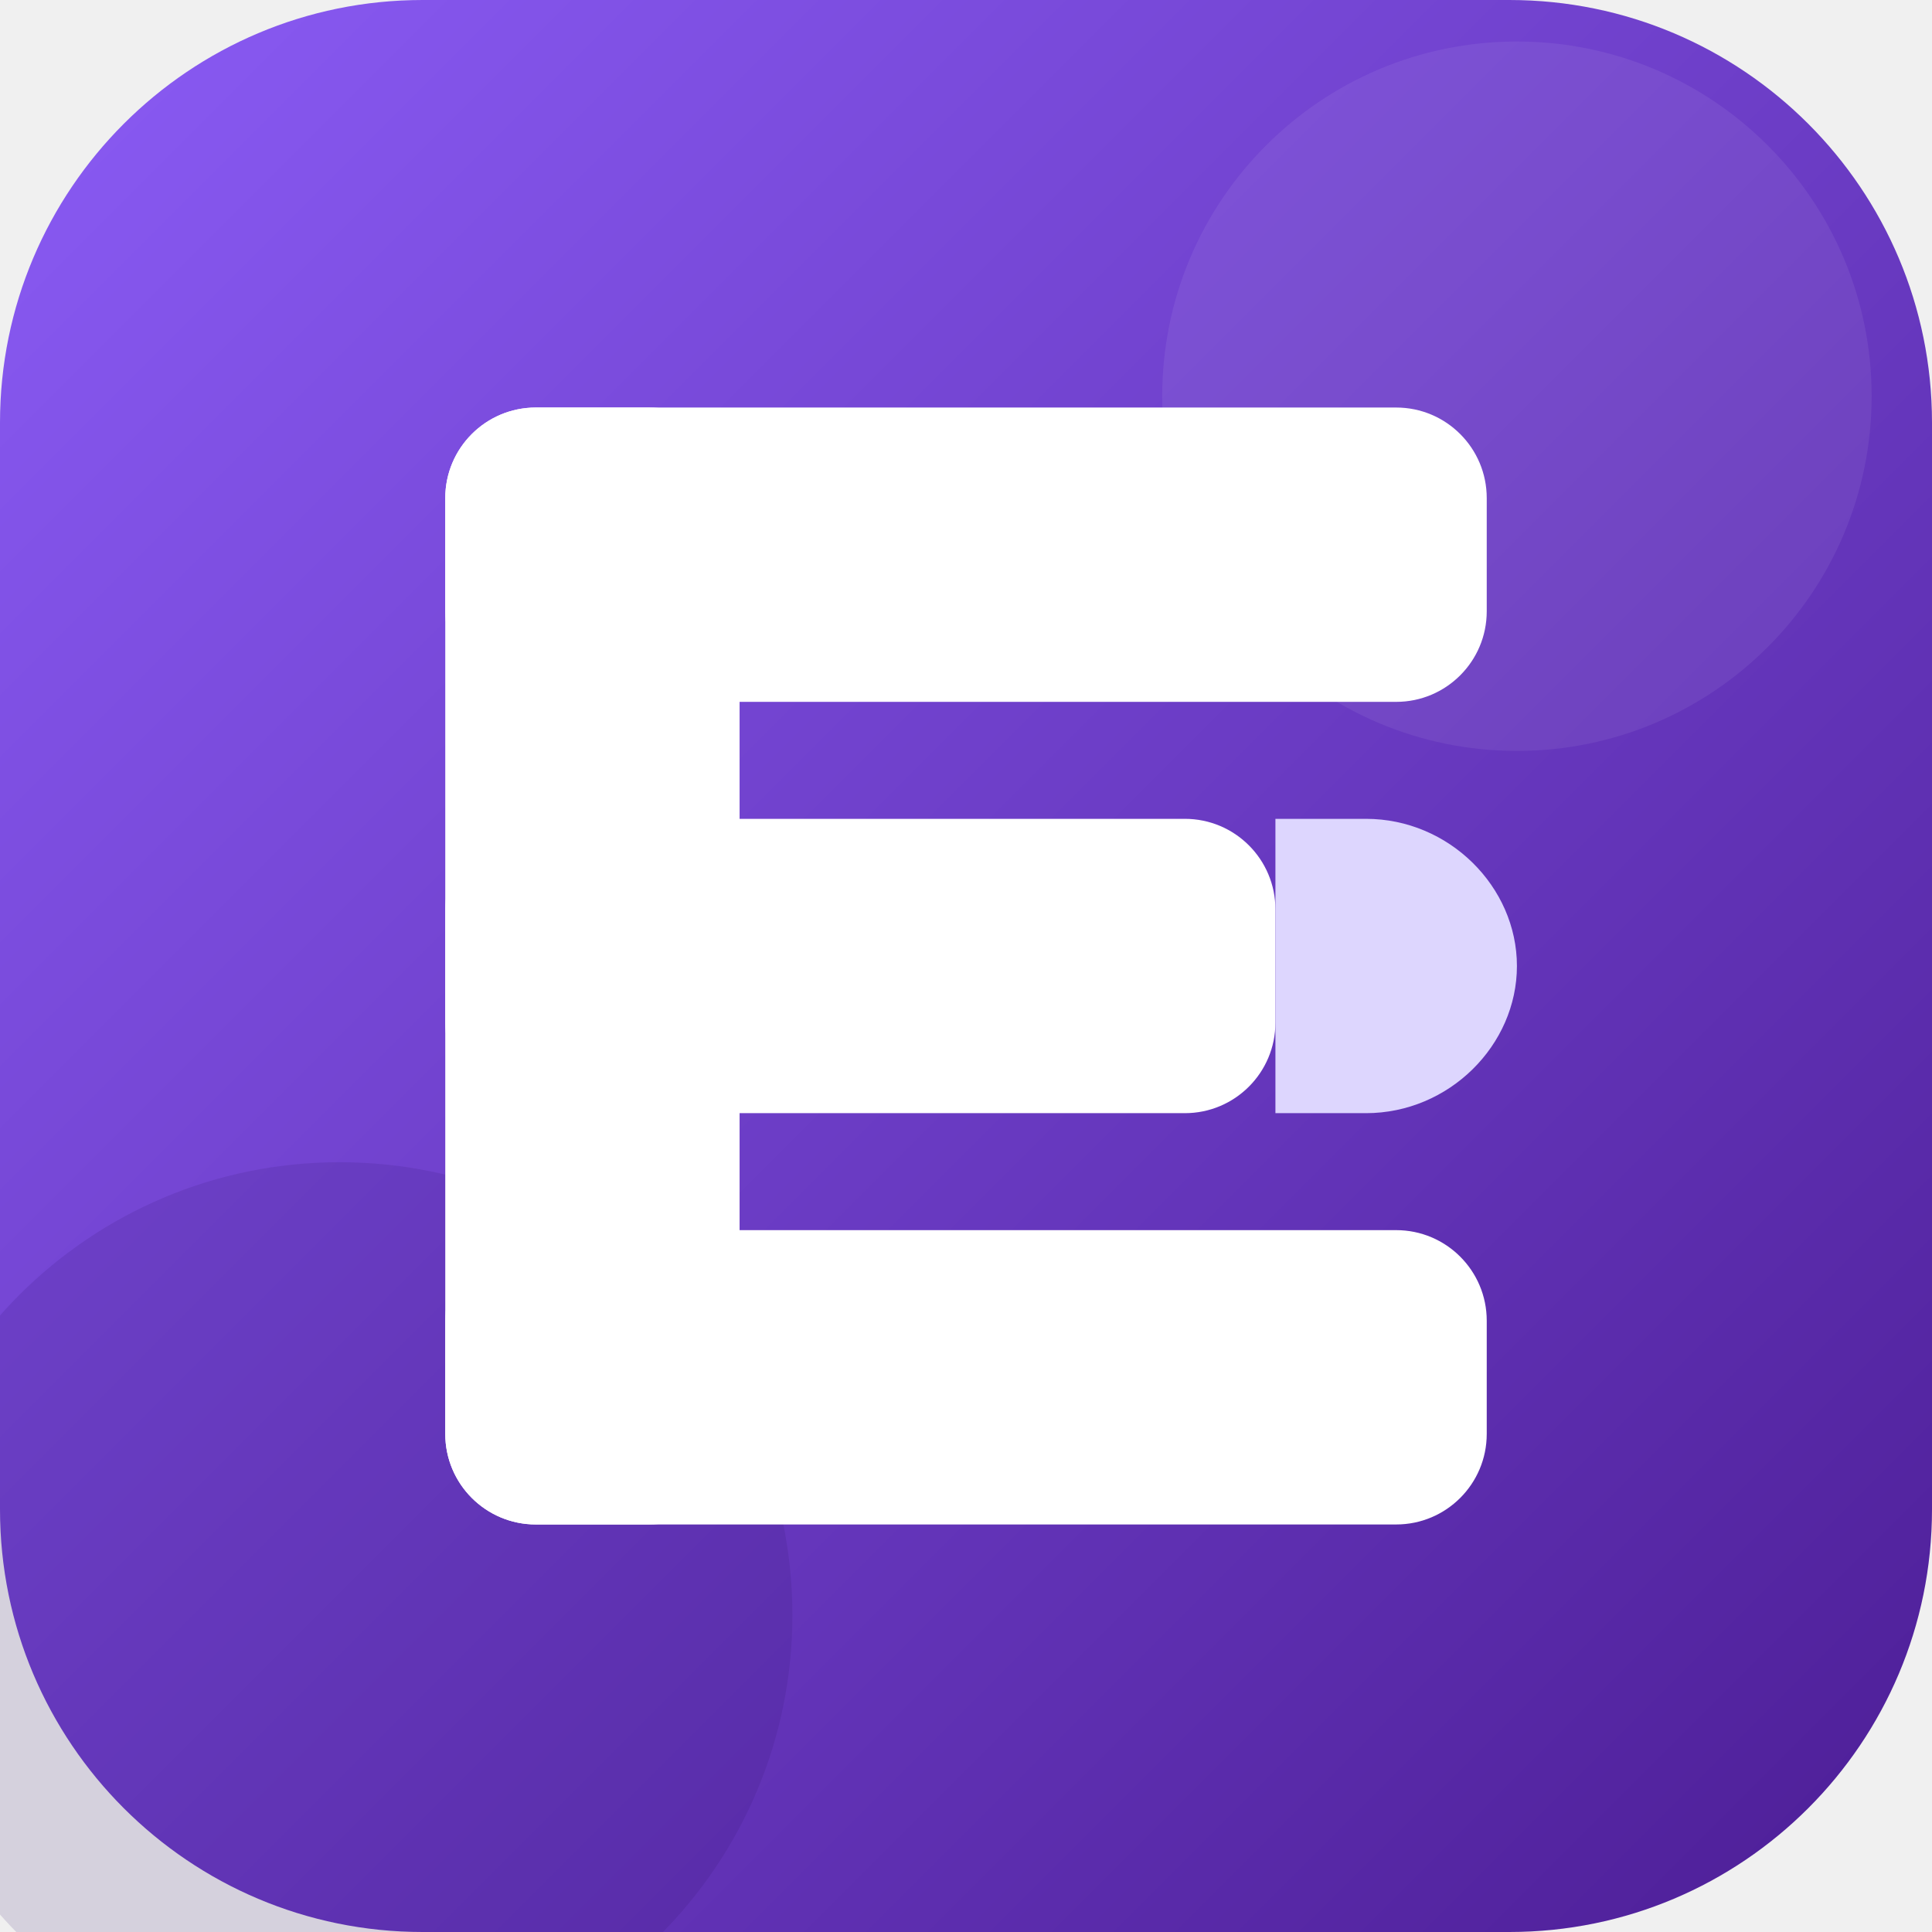
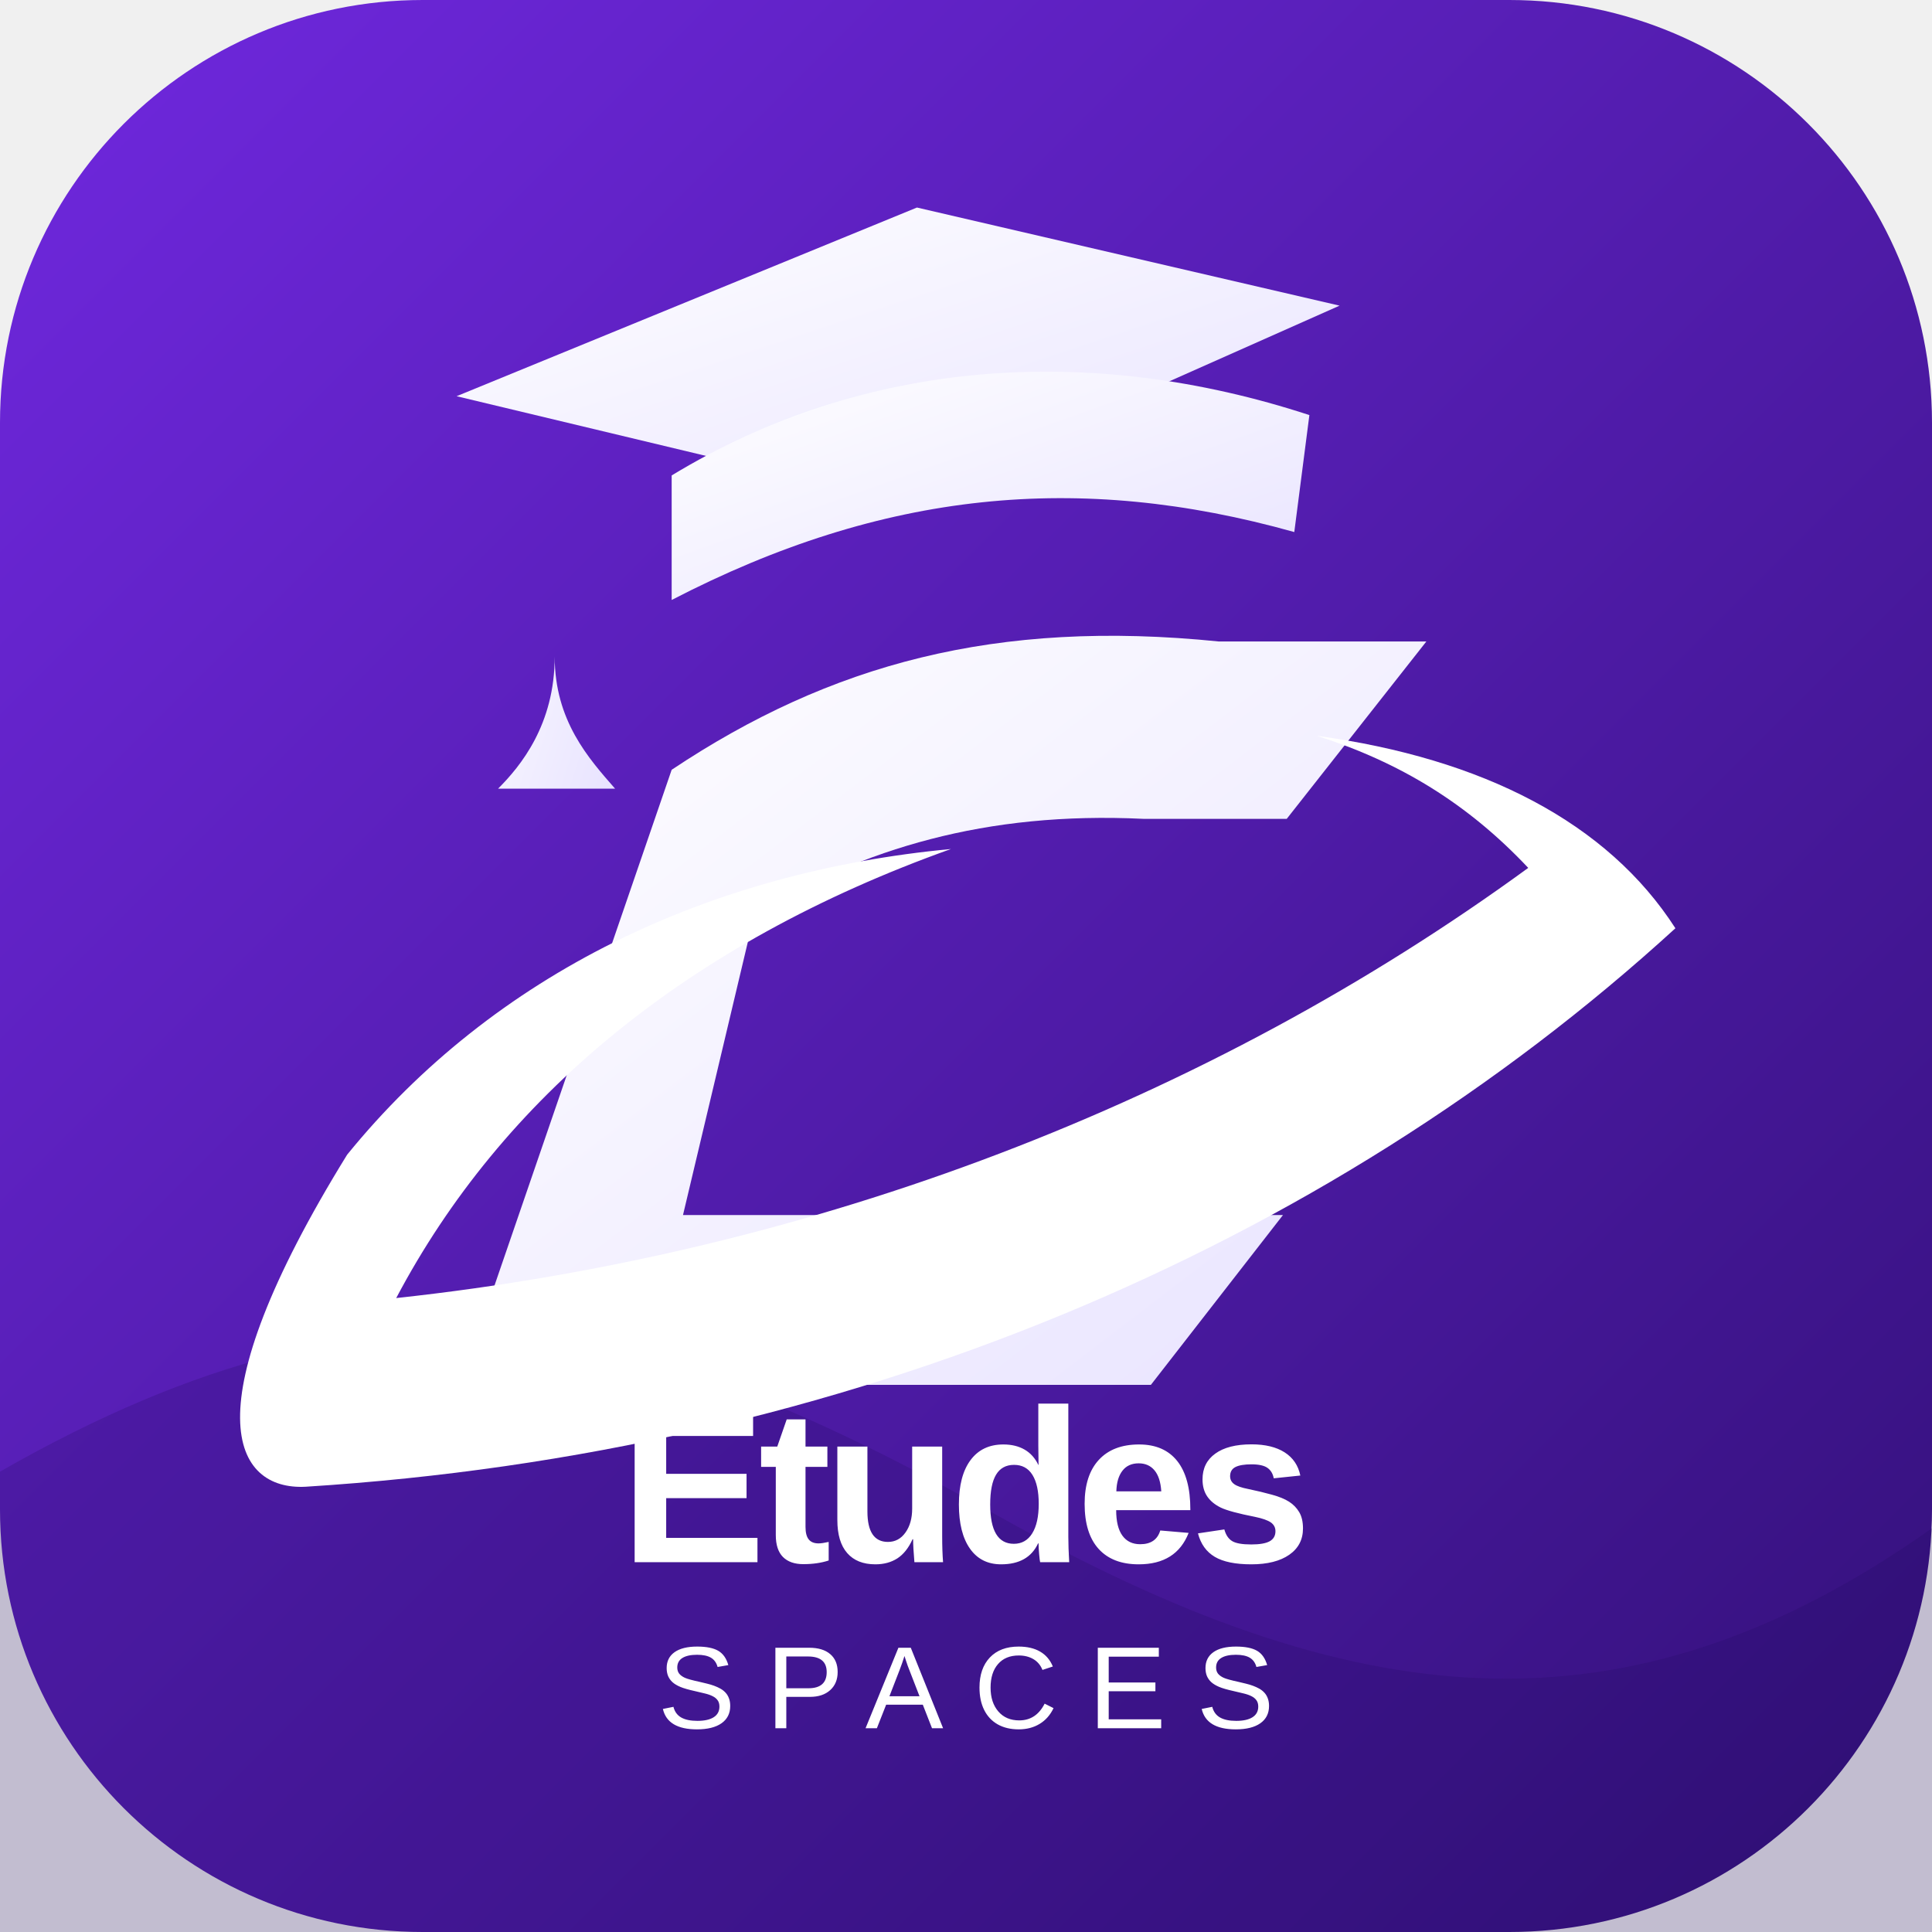
- <svg xmlns="http://www.w3.org/2000/svg" viewBox="0 0 512 512" role="img" aria-label="Etudes Space">
+ <svg xmlns="http://www.w3.org/2000/svg" viewBox="0 0 512 512" role="img" aria-label="Etudes Spaces">
  <defs>
-     <linearGradient id="violet" x1="0" y1="0" x2="1" y2="1">
-       <stop offset="0" stop-color="#8b5cf6" />
-       <stop offset="1" stop-color="#4c1d95" />
+     <linearGradient id="bg" x1="0" y1="0" x2="1" y2="1">
+       <stop offset="0" stop-color="#7028df" />
+       <stop offset="1" stop-color="#321078" />
+     </linearGradient>
+     <linearGradient id="mark" x1="0" y1="0" x2="1" y2="1">
+       <stop offset="0" stop-color="#fff" />
+       <stop offset="1" stop-color="#e8e3ff" />
    </linearGradient>
  </defs>
-   <rect width="512" height="512" rx="112" fill="url(#violet)" />
-   <circle cx="402" cy="105" r="94" fill="#fff" opacity=".07" />
-   <circle cx="90" cy="428" r="120" fill="#2e1065" opacity=".14" />
-   <g fill="#fff">
-     <rect x="118" y="108" width="78" height="296" rx="24" />
-     <rect x="118" y="108" width="276" height="78" rx="24" />
-     <rect x="118" y="217" width="220" height="78" rx="24" />
-     <rect x="118" y="326" width="276" height="78" rx="24" />
+   <rect width="512" height="512" rx="112" fill="url(#bg)" />
+   <path d="M0 390C105 330 172 350 265 402S430 463 512 405V512H0Z" fill="#21075e" opacity=".22" />
+   <g fill="url(#mark)">
+     <path d="M121 105 243 55 355 81 238 133Z" />
+     <path d="M147 112v62c0 18-9 29-15 35h31c-7-8-16-18-16-35v-62Z" />
+     <path d="M178 126c51-31 111-35 169-16l-4 31c-57-16-109-11-165 18Z" />
+     <path d="M178 204c42-28 86-40 145-34h55l-37 47h-38c-42-2-74 8-103 25l-19 80h159l-35 45H122Z" />
  </g>
-   <path d="M362 217h-24v78h24c22 0 40-18 40-39s-18-39-40-39Z" fill="#ddd6fe" />
+   <path d="M92 306c39-48 96-75 160-81-70 25-119 66-147 119 111-12 215-52 300-114-16-17-34-28-56-35 44 6 77 23 95 51-93 85-220 139-363 148-19 1-31-20 11-88Z" fill="#fff" />
+   <text x="256" y="414" fill="#fff" font-family="Arial, Helvetica, sans-serif" font-size="58" font-weight="800" text-anchor="middle" letter-spacing="-2">Etudes</text>
+   <text x="256" y="458" fill="#fff" font-family="Arial, Helvetica, sans-serif" font-size="31" font-weight="500" text-anchor="middle" letter-spacing="8">SPACES</text>
</svg>
